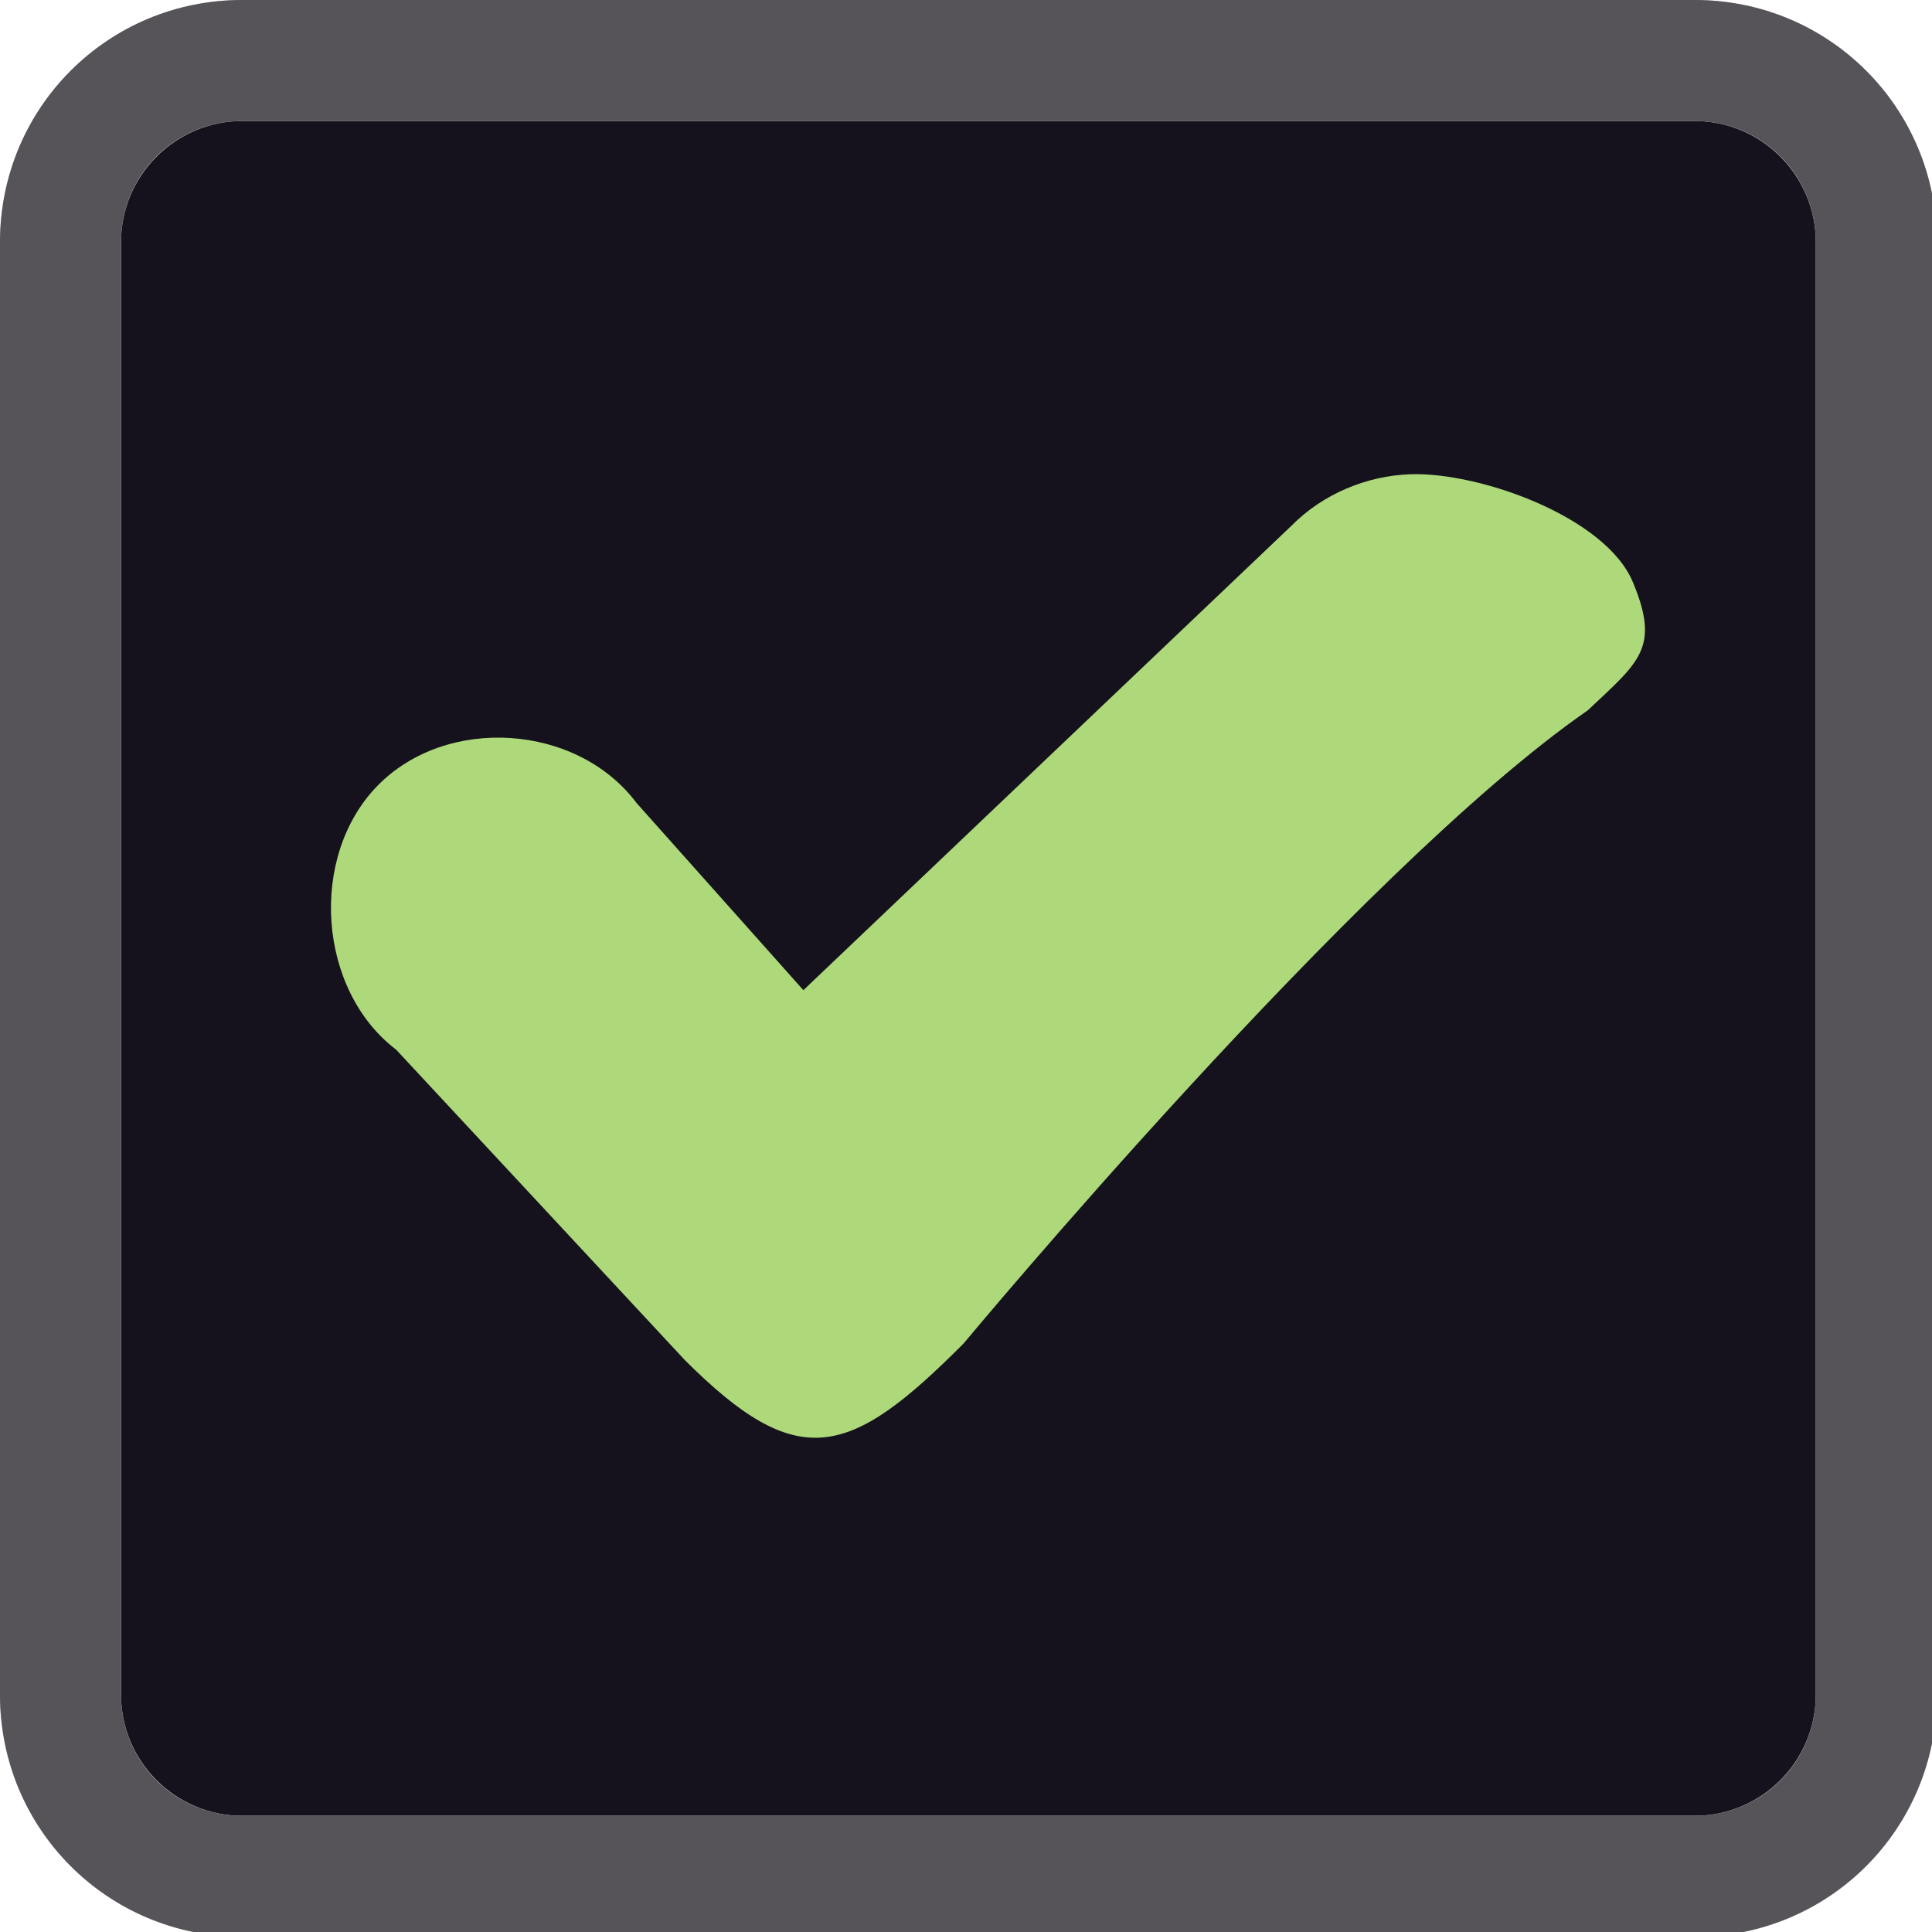
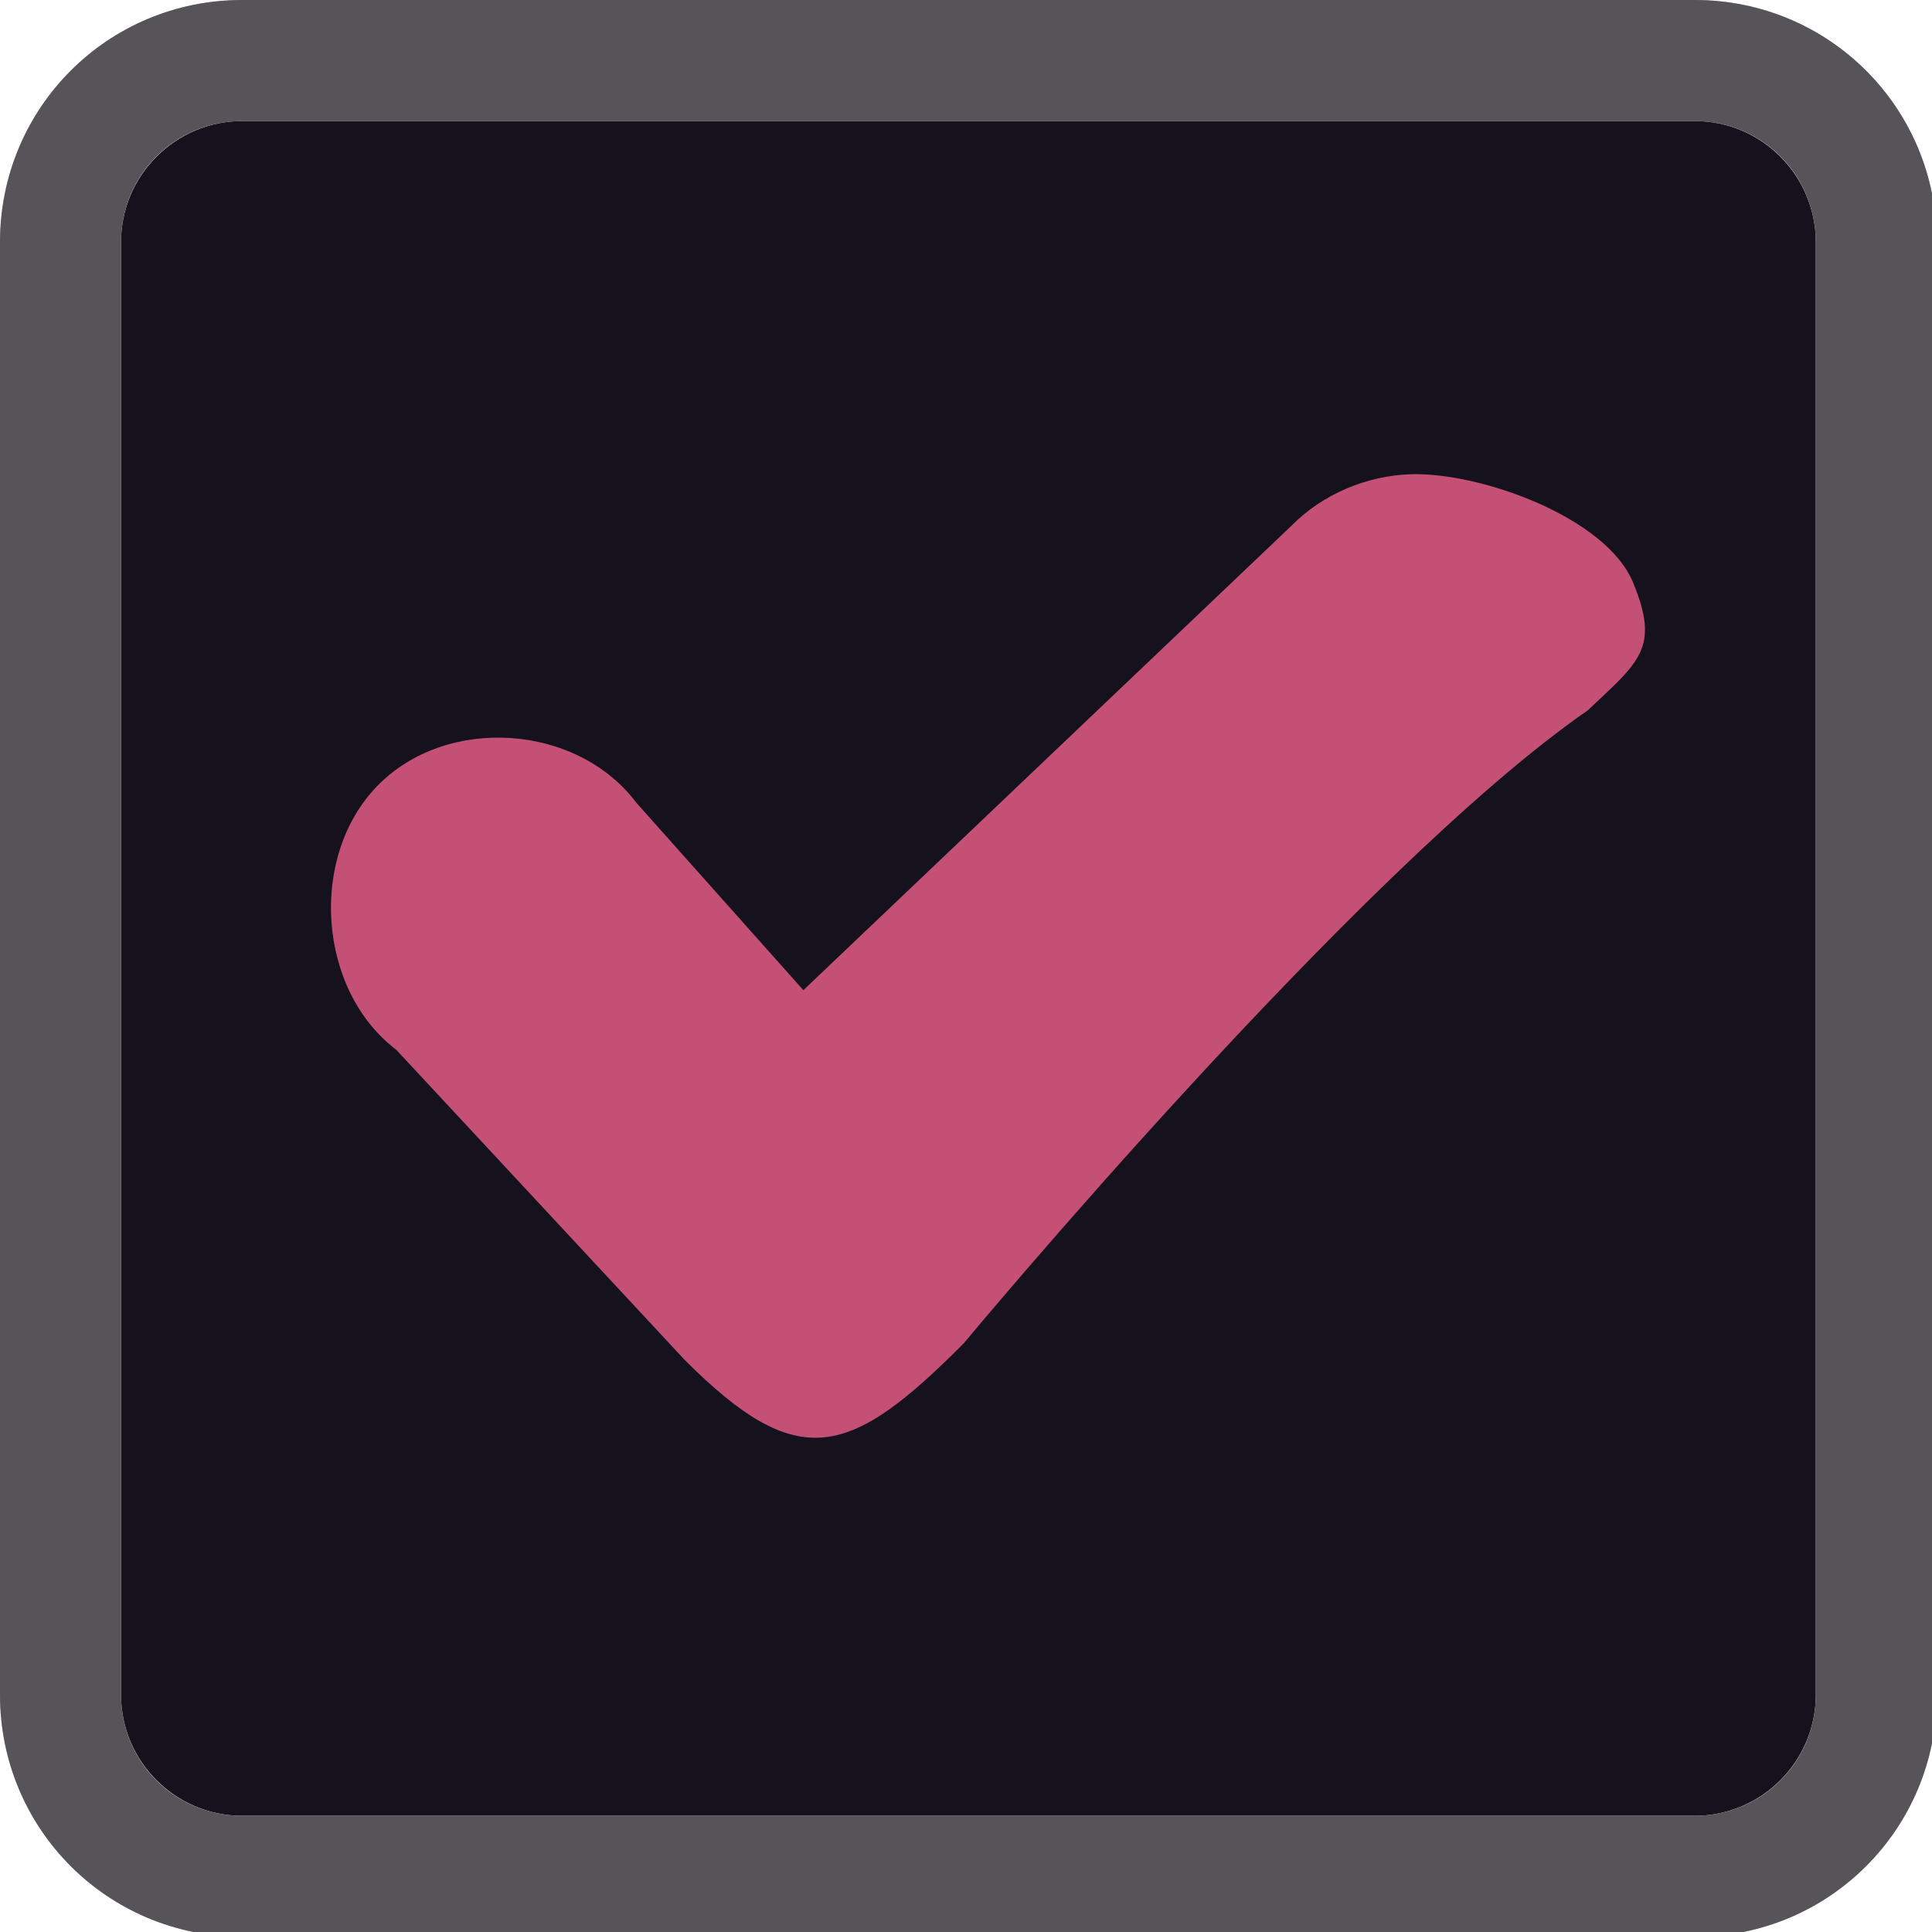
<svg xmlns="http://www.w3.org/2000/svg" width="133pt" height="133pt" viewBox="0 0 133 133" version="1.1">
  <g id="surface1">
    <path style=" stroke:none;fill-rule:nonzero;fill:#15121d;fill-opacity:1;" d="M 16.668 8.332 L 116.668 8.332 C 121.258 8.332 125 12.078 125 16.668 L 125 116.668 C 125 121.258 121.258 125 116.668 125 L 16.668 125 C 12.078 125 8.332 121.258 8.332 116.668 L 8.332 16.668 C 8.332 12.078 12.078 8.332 16.668 8.332 Z M 16.668 8.332 " />
    <path style=" stroke:none;fill-rule:nonzero;fill:#171624;fill-opacity:1;" d="M 16.668 0 C 7.422 0 0 7.422 0 16.668 L 0 116.668 C 0 125.91 7.422 133.332 16.668 133.332 L 116.668 133.332 C 125.91 133.332 133.332 125.91 133.332 116.668 L 133.332 16.668 C 133.332 7.422 125.91 0 116.668 0 Z M 16.668 8.332 L 116.668 8.332 C 121.289 8.332 125 12.043 125 16.668 L 125 116.668 C 125 121.289 121.289 125 116.668 125 L 16.668 125 C 12.043 125 8.332 121.289 8.332 116.668 L 8.332 16.668 C 8.332 12.043 12.043 8.332 16.668 8.332 Z M 16.668 8.332 " />
    <path style=" stroke:none;fill-rule:nonzero;fill:#e9e4d7;fill-opacity:0.30;" d="M 16.668 0 C 7.422 0 0 7.422 0 16.668 L 0 116.668 C 0 125.91 7.422 133.332 16.668 133.332 L 116.668 133.332 C 125.91 133.332 133.332 125.91 133.332 116.668 L 133.332 16.668 C 133.332 7.422 125.91 0 116.668 0 Z M 16.668 8.332 L 116.668 8.332 C 121.289 8.332 125 12.043 125 16.668 L 125 116.668 C 125 121.289 121.289 125 116.668 125 L 16.668 125 C 12.043 125 8.332 121.289 8.332 116.668 L 8.332 16.668 C 8.332 12.043 12.043 8.332 16.668 8.332 Z M 16.668 8.332 " />
-     <path style=" stroke:none;fill-rule:nonzero;fill:#add97a;fill-opacity:1;" d="M 97.102 32.648 C 94.074 32.746 91.047 34.016 88.898 36.199 L 55.305 68.164 L 43.816 55.273 C 39.715 49.805 30.73 49.219 25.977 54.102 C 21.223 58.984 21.875 68.164 27.277 72.266 L 47.137 93.621 C 54.949 101.434 58.465 100.391 66.34 92.48 C 66.34 92.48 93.426 59.895 109.309 48.895 C 112.824 45.574 114.289 44.629 112.434 40.137 C 110.613 35.613 101.887 32.488 97.102 32.648 Z M 97.102 32.648 " />
+     <path style=" stroke:none;fill-rule:nonzero;fill:#c45075;fill-opacity:1;" d="M 97.102 32.648 C 94.074 32.746 91.047 34.016 88.898 36.199 L 55.305 68.164 L 43.816 55.273 C 39.715 49.805 30.73 49.219 25.977 54.102 C 21.223 58.984 21.875 68.164 27.277 72.266 L 47.137 93.621 C 54.949 101.434 58.465 100.391 66.34 92.48 C 66.34 92.48 93.426 59.895 109.309 48.895 C 112.824 45.574 114.289 44.629 112.434 40.137 C 110.613 35.613 101.887 32.488 97.102 32.648 Z M 97.102 32.648 " />
  </g>
</svg>
